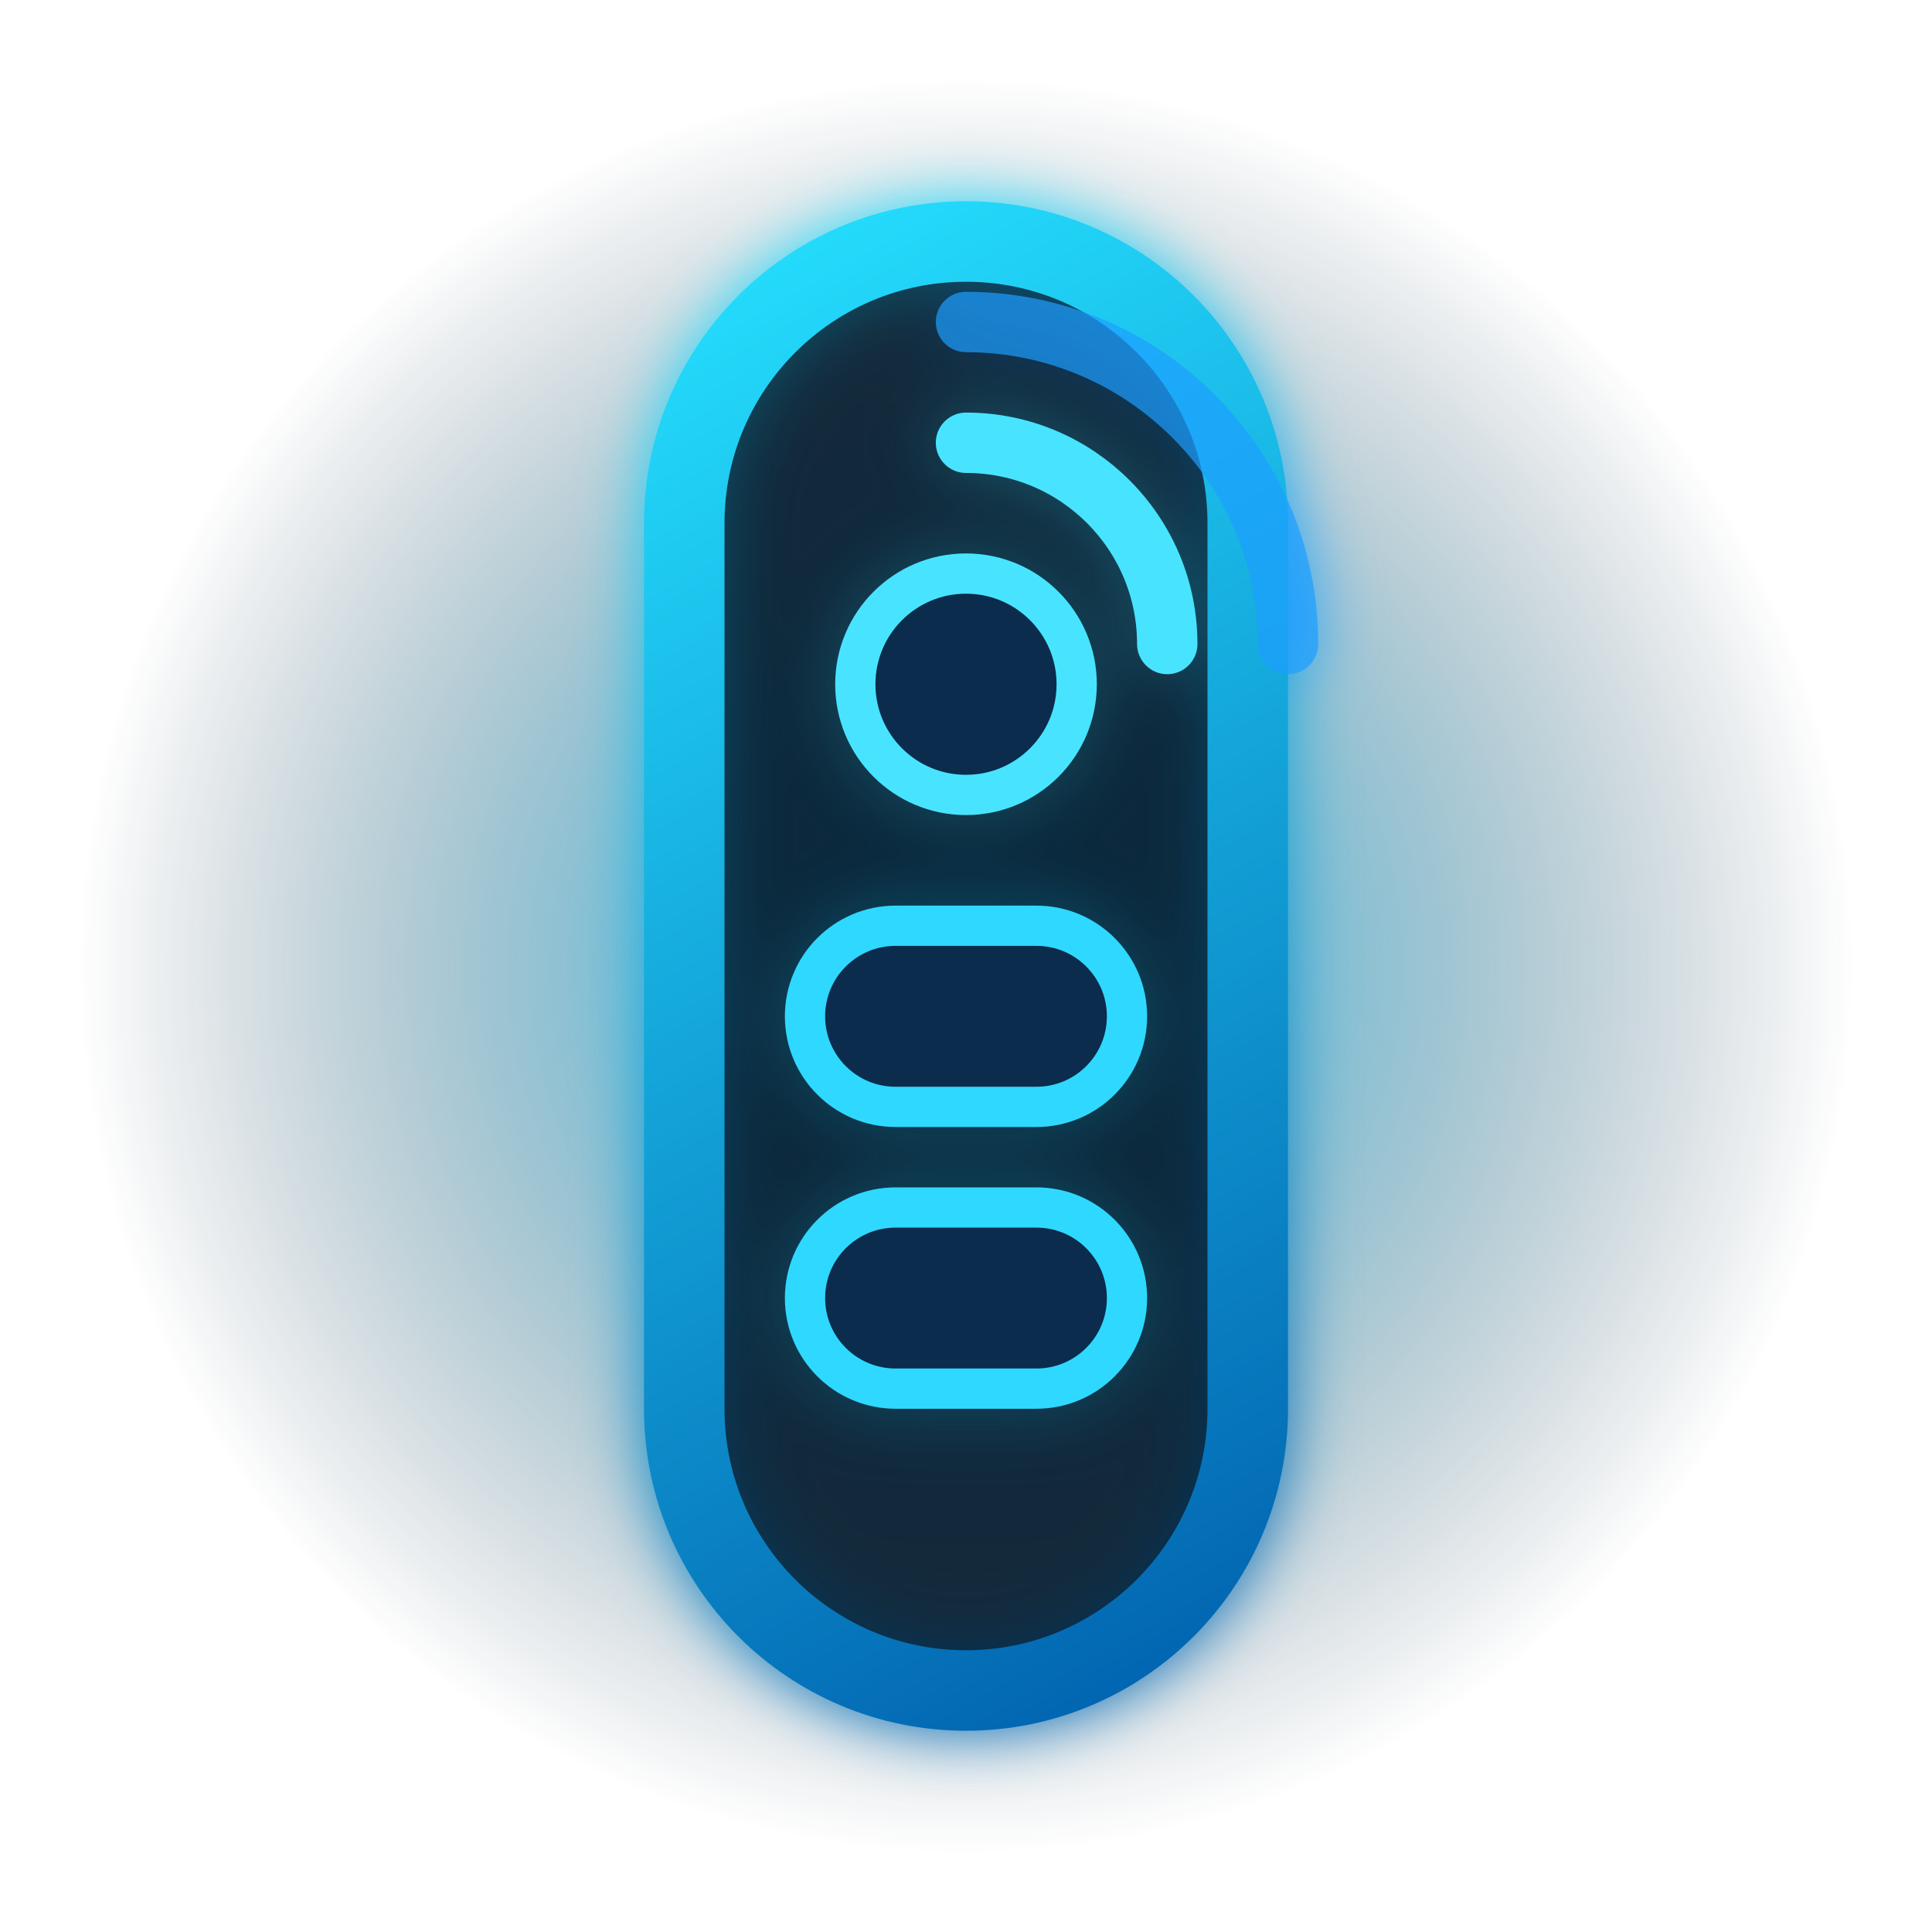
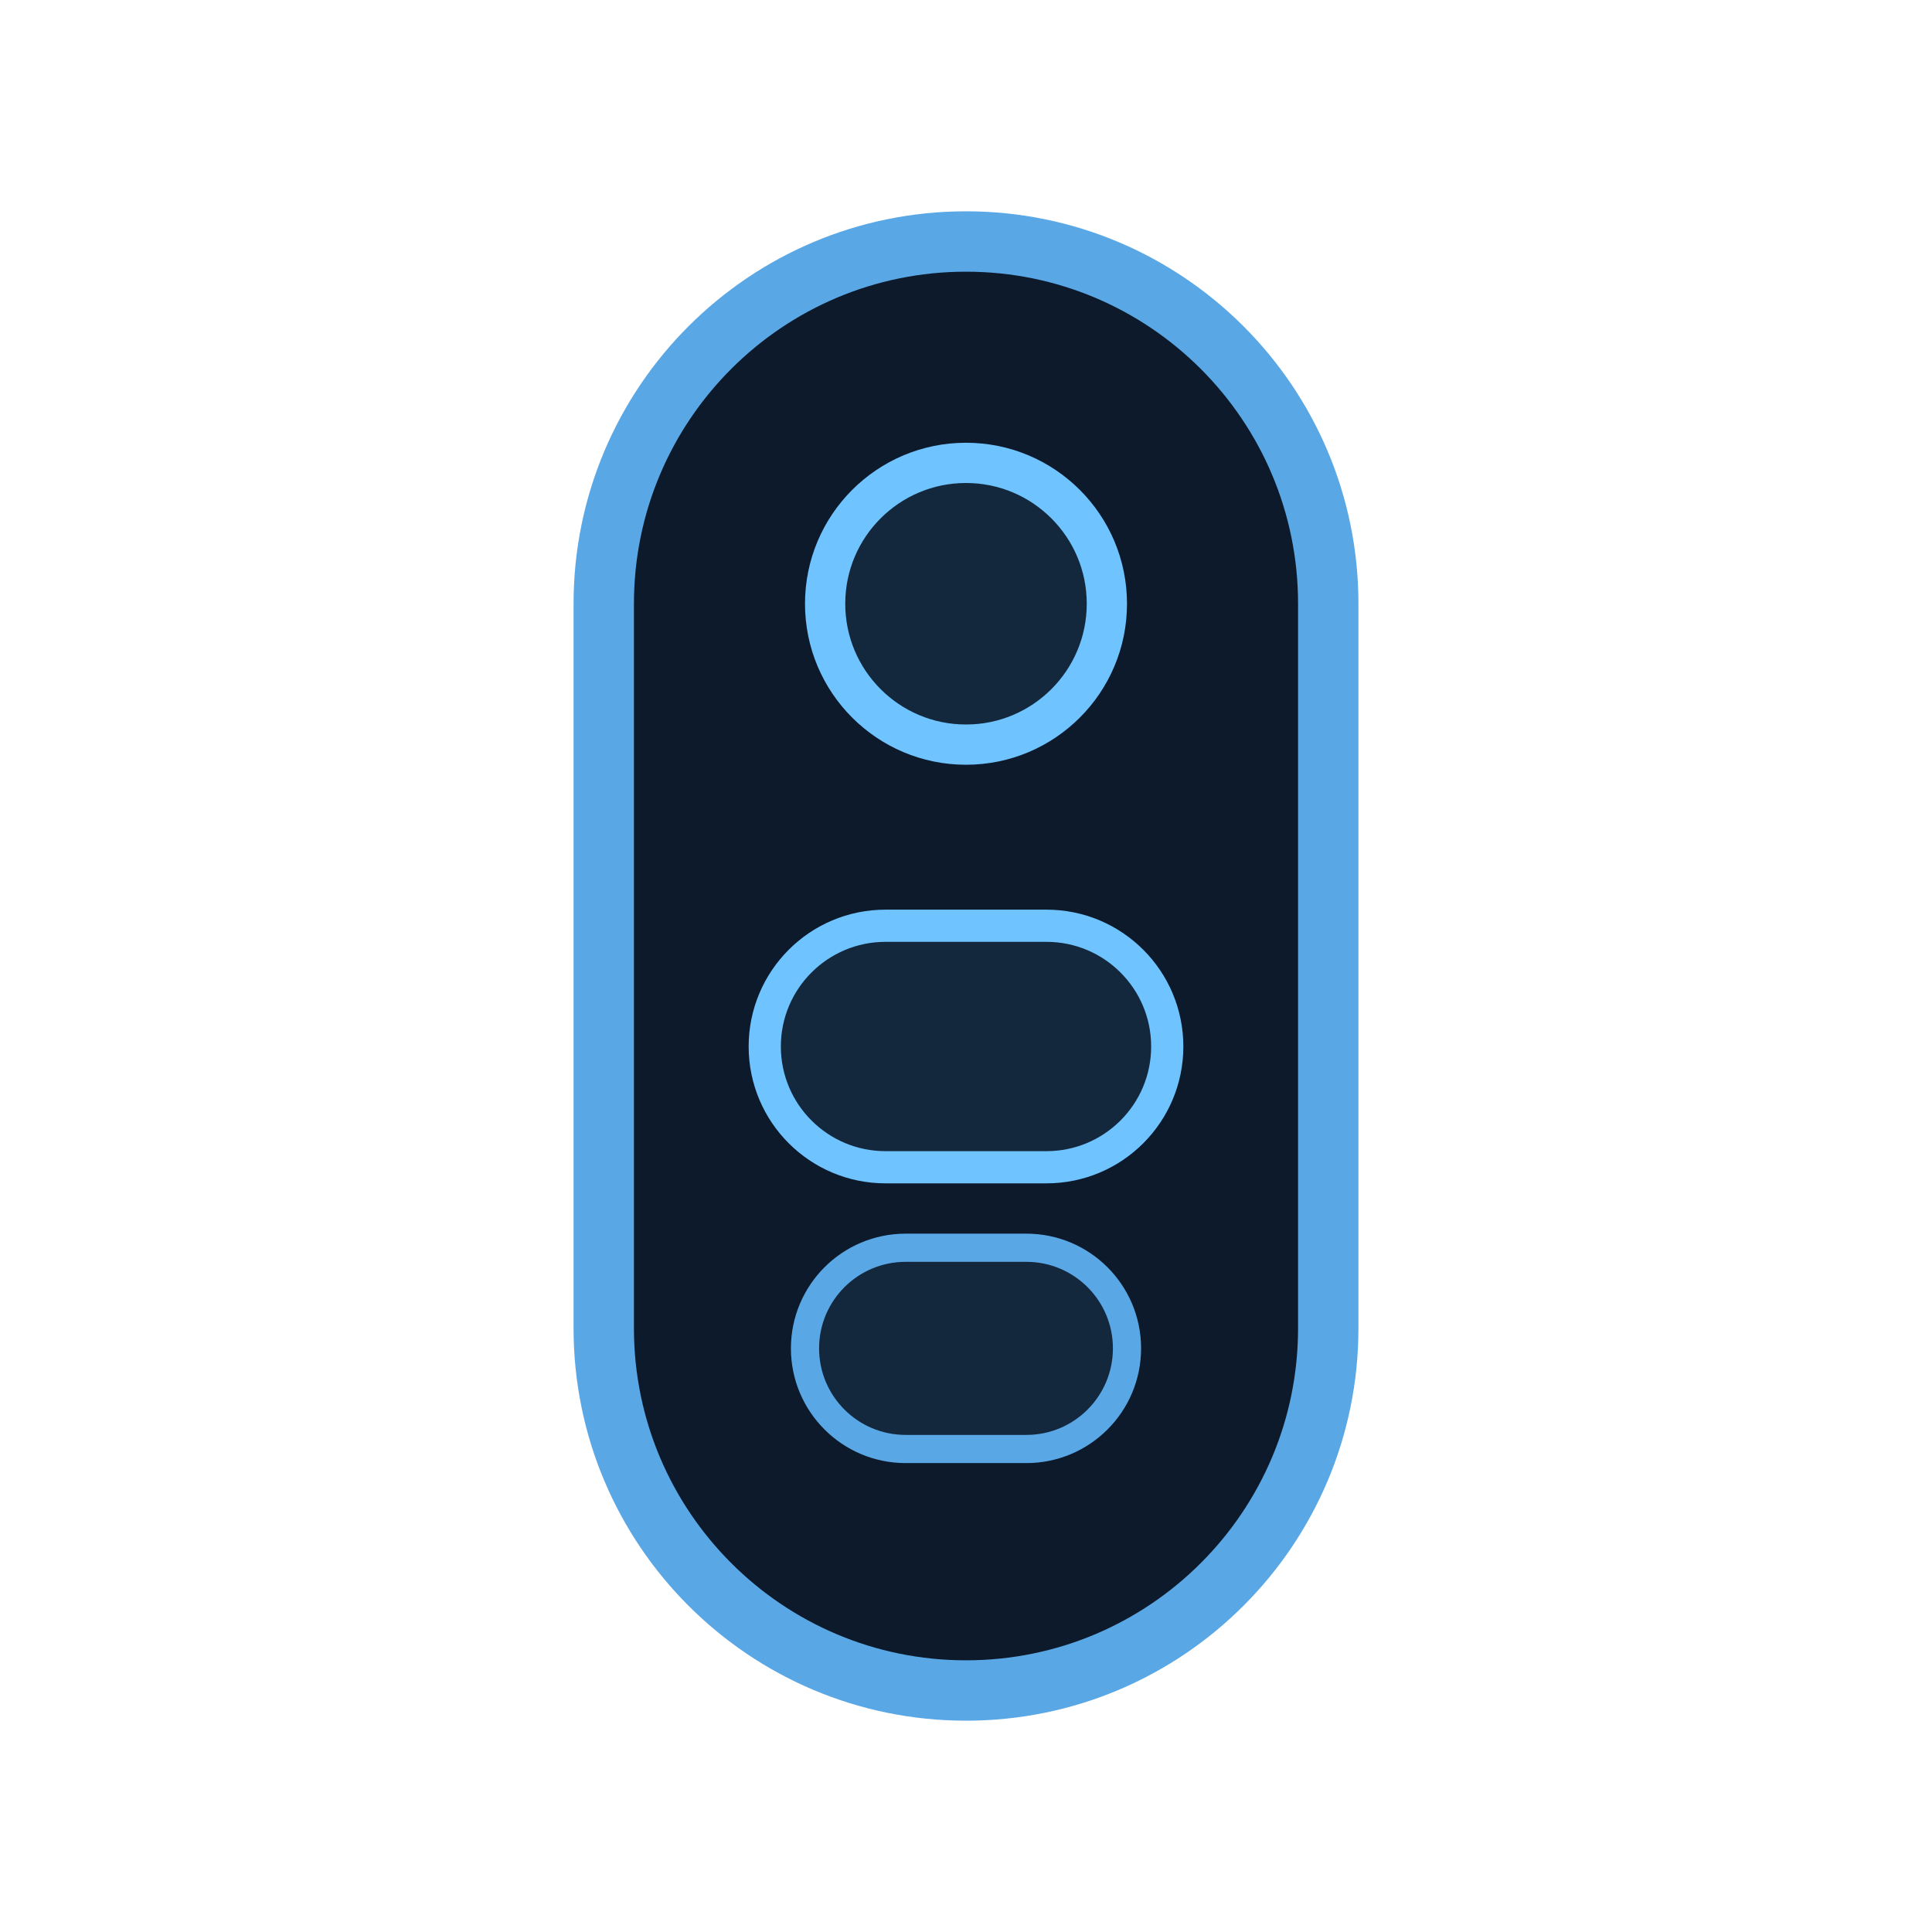
<svg xmlns="http://www.w3.org/2000/svg" width="96" height="96" viewBox="0 0 96 96" fill="none">
-   <defs>
-     <linearGradient id="remoteStroke" x1="30" y1="14" x2="68" y2="82" gradientUnits="userSpaceOnUse">
-       <stop stop-color="#25E0FF" />
-       <stop offset="1" stop-color="#005FAD" />
-     </linearGradient>
-     <radialGradient id="remoteAura" cx="0" cy="0" r="1" gradientUnits="userSpaceOnUse" gradientTransform="translate(48 48) scale(44)">
-       <stop stop-color="#13C8FF" stop-opacity="0.85" />
-       <stop offset="1" stop-color="#041B2D" stop-opacity="0" />
-     </radialGradient>
-     <filter id="remoteGlow" x="18" y="6" width="60" height="84" filterUnits="userSpaceOnUse" color-interpolation-filters="sRGB">
-       <feGaussianBlur in="SourceGraphic" stdDeviation="1.6" result="blur" />
-       <feMerge>
-         <feMergeNode in="blur" />
-         <feMergeNode in="SourceGraphic" />
-       </feMerge>
-     </filter>
-   </defs>
-   <circle cx="48" cy="48" r="44" fill="url(#remoteAura)" />
-   <g filter="url(#remoteGlow)">
-     <rect x="34" y="12" width="28" height="72" rx="14" fill="rgba(4,27,45,0.7)" stroke="url(#remoteStroke)" stroke-width="4" />
-     <path d="M48 22C53.523 22 58 26.477 58 32" stroke="#48E4FF" stroke-width="3" stroke-linecap="round" />
-     <path d="M48 16C56.837 16 64 23.163 64 32" stroke="#1D9EFF" stroke-width="3" stroke-linecap="round" opacity="0.7" />
-     <circle cx="48" cy="34" r="5.5" fill="#0B2C4D" stroke="#48E4FF" stroke-width="2" />
-     <rect x="40" y="46" width="16" height="9" rx="4.5" fill="#0B2C4D" stroke="#2FD8FF" stroke-width="2" />
-     <rect x="40" y="60" width="16" height="9" rx="4.5" fill="#0B2C4D" stroke="#2FD8FF" stroke-width="2" />
-   </g>
+   <rect x="30" y="12" width="36" height="72" rx="18" fill="#0C1A2B" stroke="#5AA7E6" stroke-width="3" />
+   <circle cx="48" cy="30" r="7" fill="#13283D" stroke="#6FC3FF" stroke-width="2" />
+   <rect x="38" y="46" width="20" height="12" rx="6" fill="#13283D" stroke="#6FC3FF" stroke-width="1.6" />
+   <rect x="40" y="62" width="16" height="10" rx="5" fill="#13283D" stroke="#5AA7E6" stroke-width="1.4" />
</svg>
